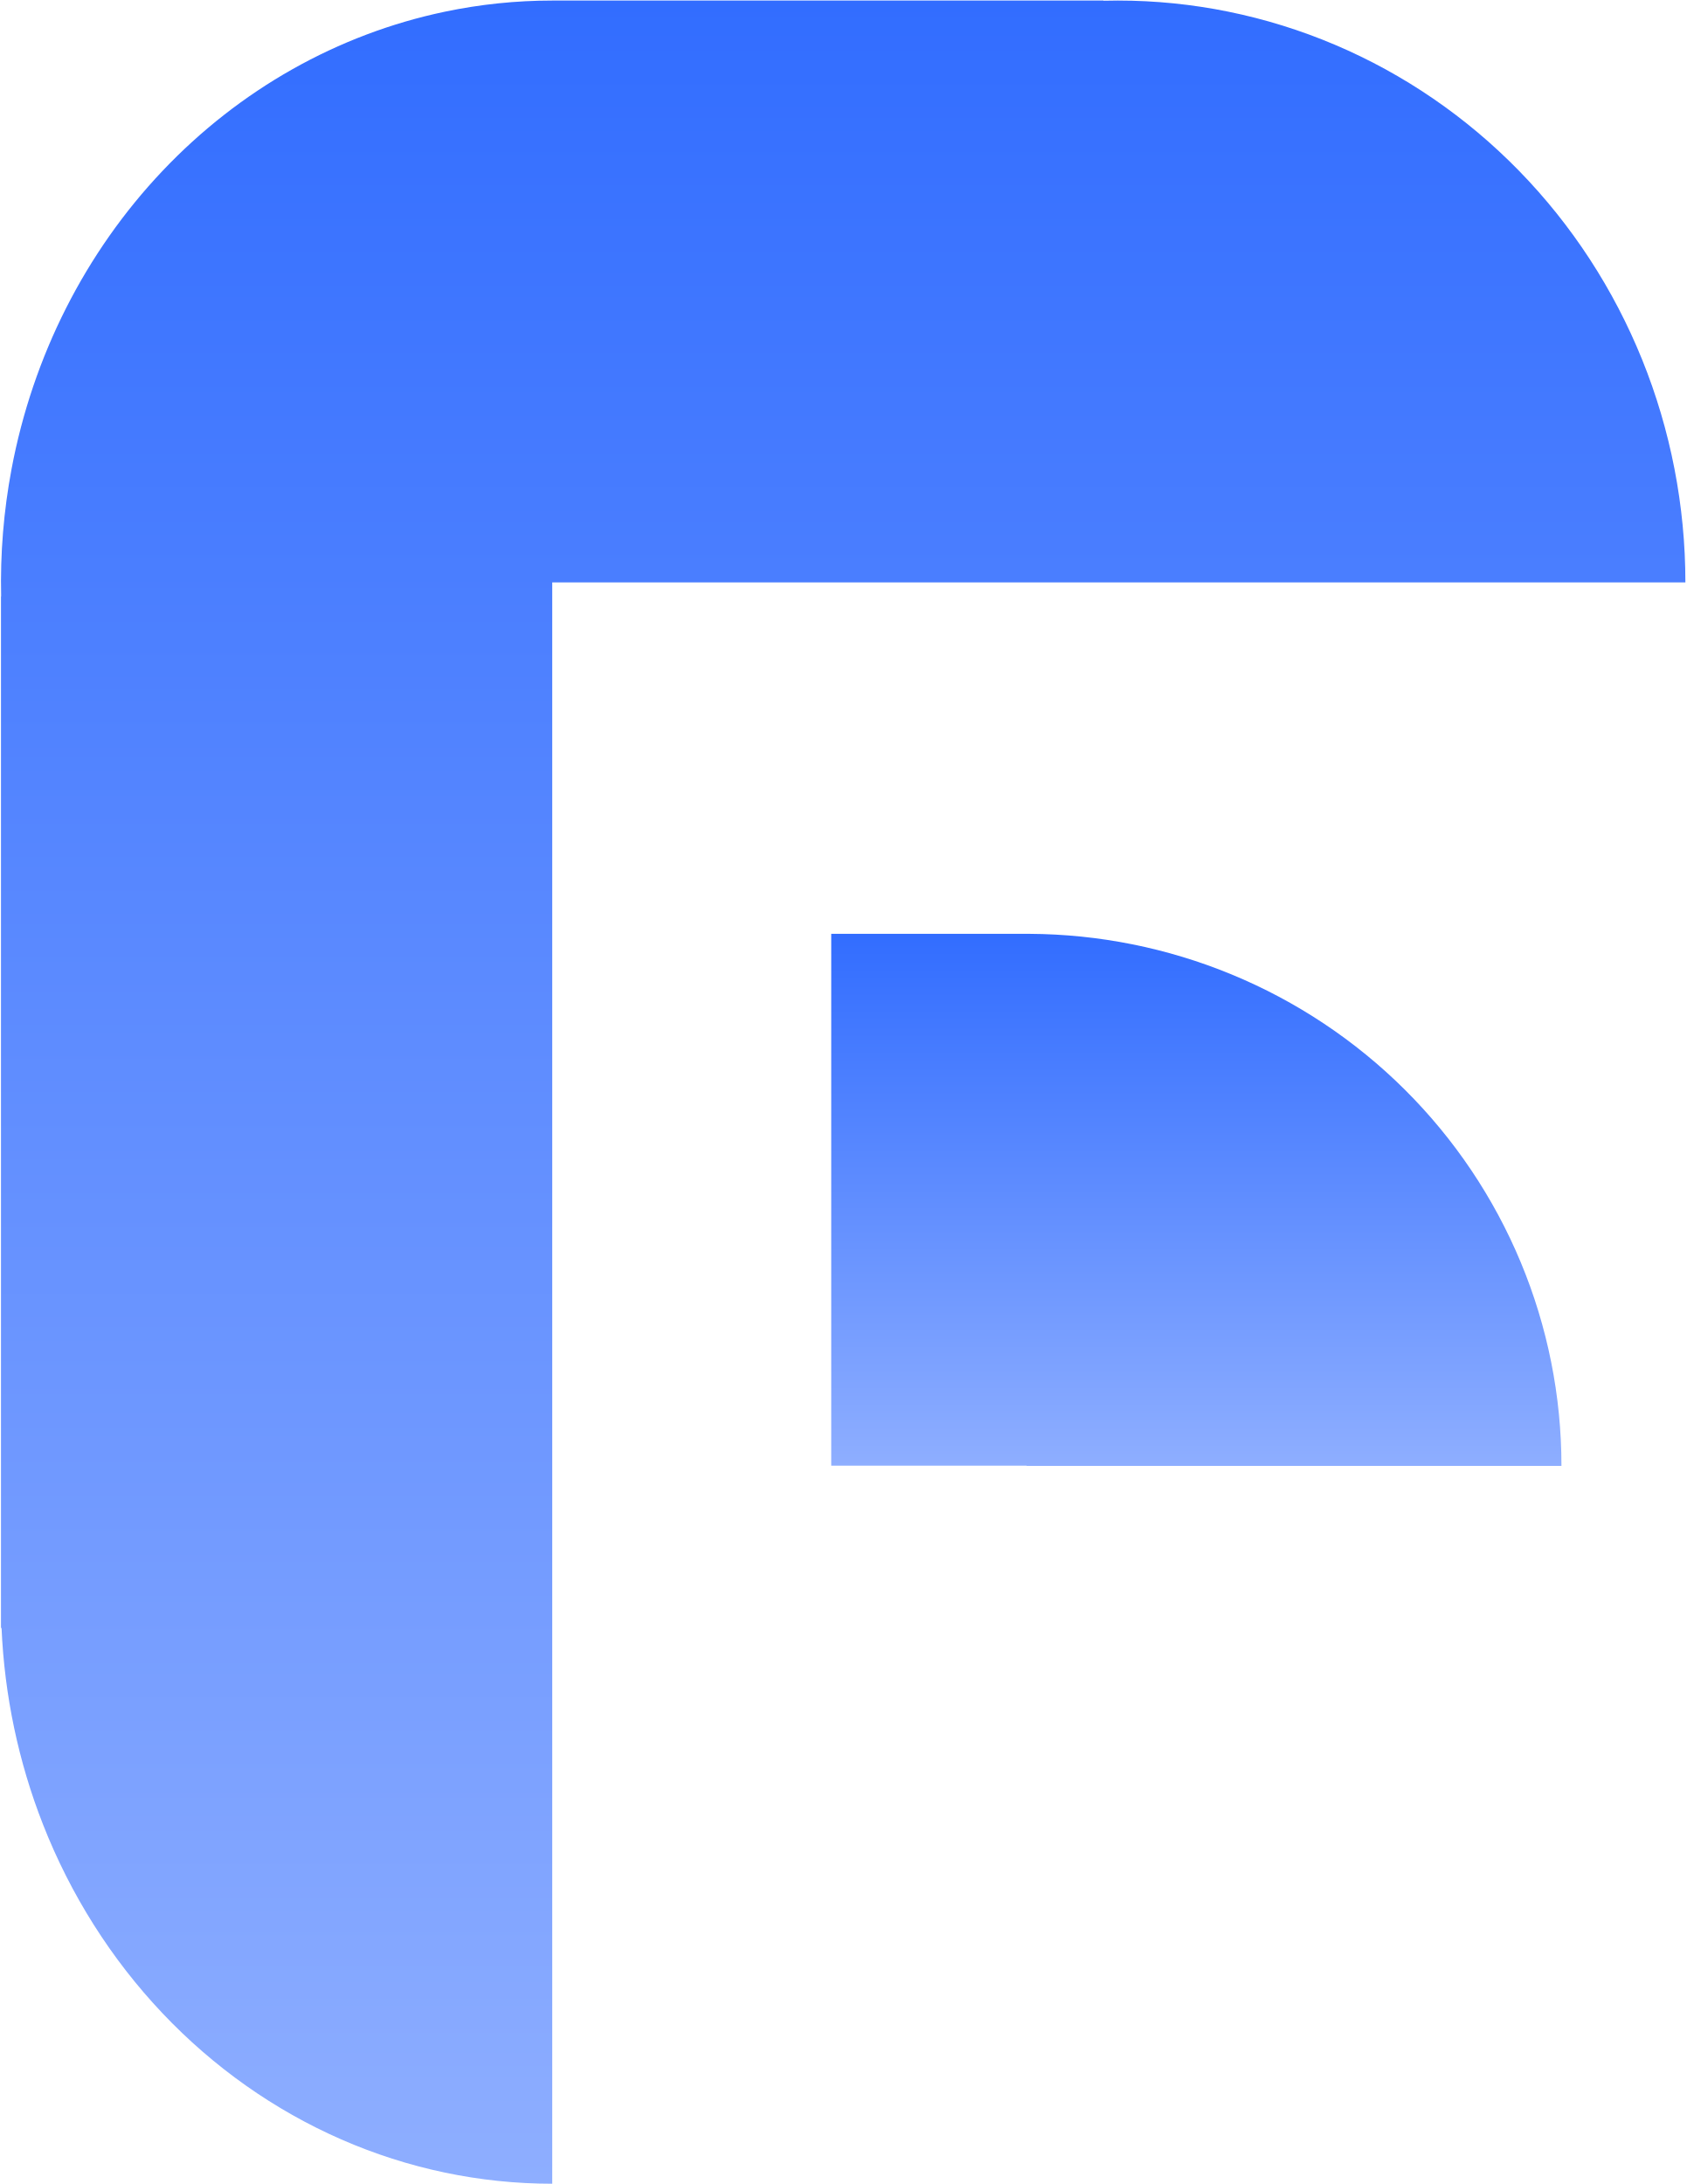
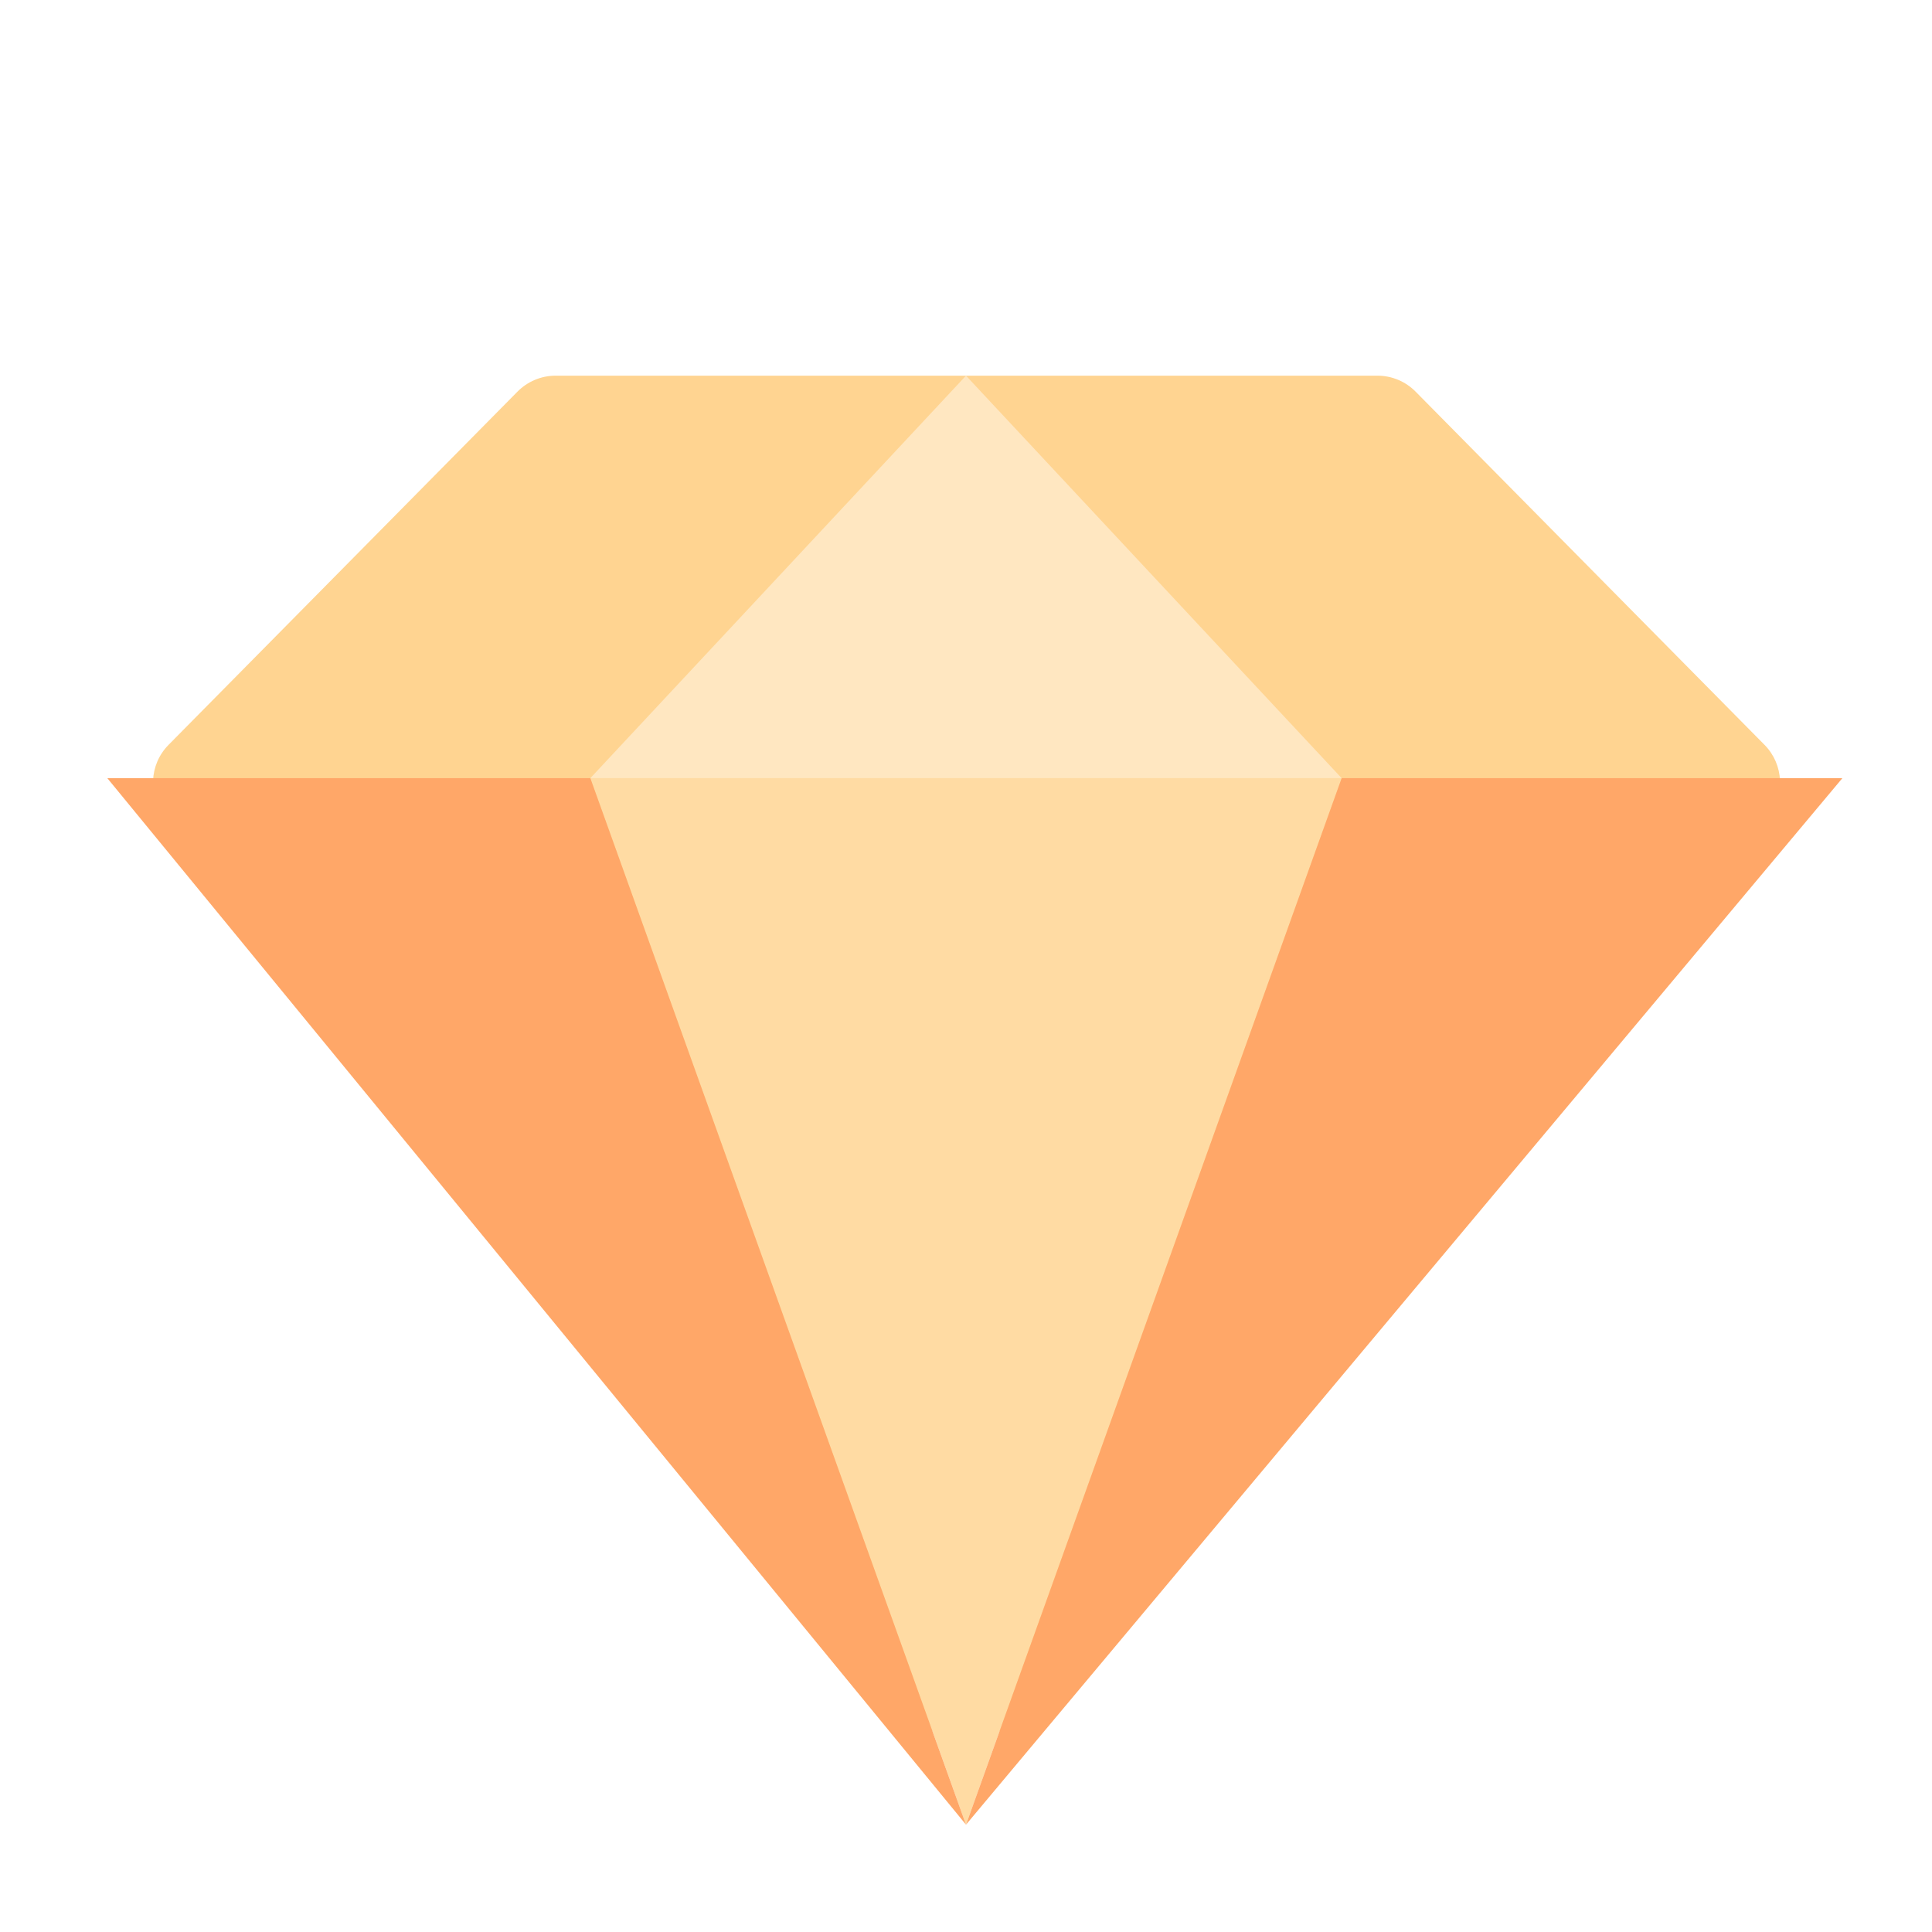
- <svg xmlns="http://www.w3.org/2000/svg" width="1041" height="1348" viewBox="0 0 1041 1348" fill="none">
-   <path d="M340.837 0.339L681.068 0.339V0.456C684.032 0.378 686.999 0.34 689.967 0.34C735.961 0.34 781.504 9.629 823.997 27.677C866.49 45.725 905.099 72.179 937.622 105.528C970.144 138.877 995.942 178.467 1013.54 222.04C1031.14 265.612 1040.2 312.312 1040.2 359.474L340.836 359.474L340.836 1347.84C296.157 1347.84 251.914 1338.55 210.636 1320.49C169.357 1302.43 131.85 1275.95 100.257 1242.58C68.664 1209.21 43.602 1169.59 26.504 1125.99C11.383 1087.43 2.752 1046.42 0.958 1004.81H0.606L0.606 368.098H0.704C0.106 341.831 2.237 315.443 7.143 289.411C20.271 219.745 52.675 155.754 100.257 105.528C147.839 55.302 208.462 21.098 274.461 7.24C296.426 2.628 318.657 0.339 340.837 0.339Z" fill="url(#paint0_linear_1172_228)" />
-   <path d="M633.639 904.645H513.029V576.37H635.422V576.377C678.161 576.607 720.454 585.093 759.951 601.37C799.997 617.874 836.384 642.064 867.033 672.559C897.683 703.054 921.996 739.257 938.583 779.101C955.171 818.944 963.709 861.648 963.709 904.775H633.639V904.645Z" fill="url(#paint1_linear_1172_228)" />
-   <defs>
-     <linearGradient id="paint0_linear_1172_228" x1="520.404" y1="0.339" x2="520.404" y2="1347.84" gradientUnits="userSpaceOnUse">
-       <stop stop-color="#326DFF" />
-       <stop offset="1" stop-color="#8EAEFF" />
-     </linearGradient>
-     <linearGradient id="paint1_linear_1172_228" x1="738.369" y1="576.37" x2="738.369" y2="904.775" gradientUnits="userSpaceOnUse">
-       <stop stop-color="#326DFF" />
-       <stop offset="1" stop-color="#8EAEFF" />
-     </linearGradient>
-   </defs>
+ <svg xmlns="http://www.w3.org/2000/svg" t="1711074080611" class="icon" viewBox="0 0 1024 1024" version="1.1" p-id="16391" width="200" height="200">
+   <path d="M89.316 394.809l184.889-187.164a28.444 28.444 0 0 1 20.196-8.533h435.769a28.444 28.444 0 0 1 20.196 8.533l184.889 187.164a28.444 28.444 0 0 1 1.564 38.258l-413.867 492.658a14.222 14.222 0 0 1-20.053 1.707l-1.849-1.707L87.751 433.067a28.444 28.444 0 0 1 1.564-38.258z" fill="#FFD491" p-id="16392" />
+   <path d="M512 199.111L312.889 412.444h398.222L512 199.111z" fill="#FFE7C1" p-id="16393" />
+   <path d="M312.889 412.444l199.111 554.667 199.111-554.667H312.889z" fill="#FFDBA3" p-id="16394" />
+   <path d="M711.111 412.444h265.387L512 967.111l199.111-554.667z" fill="#FFA768" p-id="16395" />
+   <path d="M312.889 412.444H56.889l455.111 554.667-199.111-554.667z" fill="#FFA768" p-id="16396" />
</svg>
